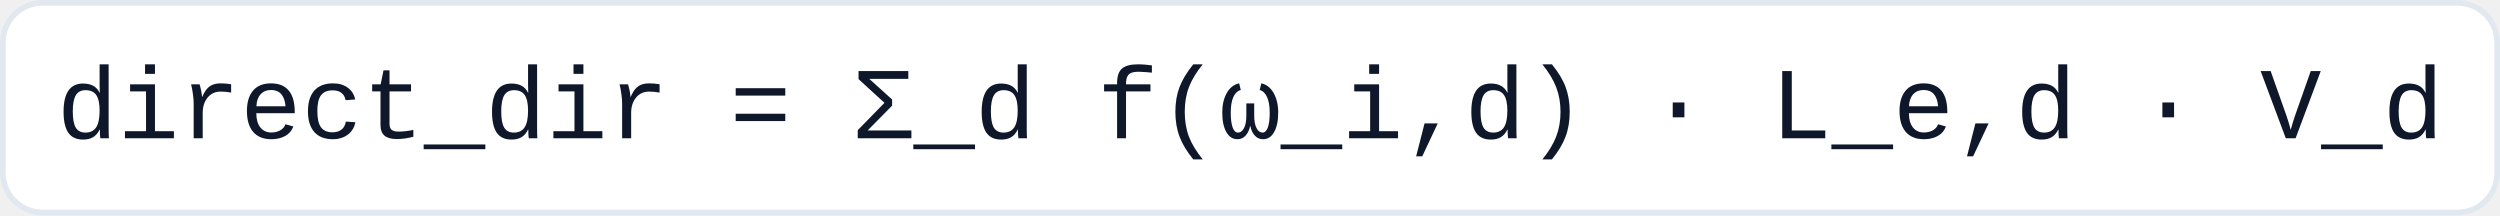
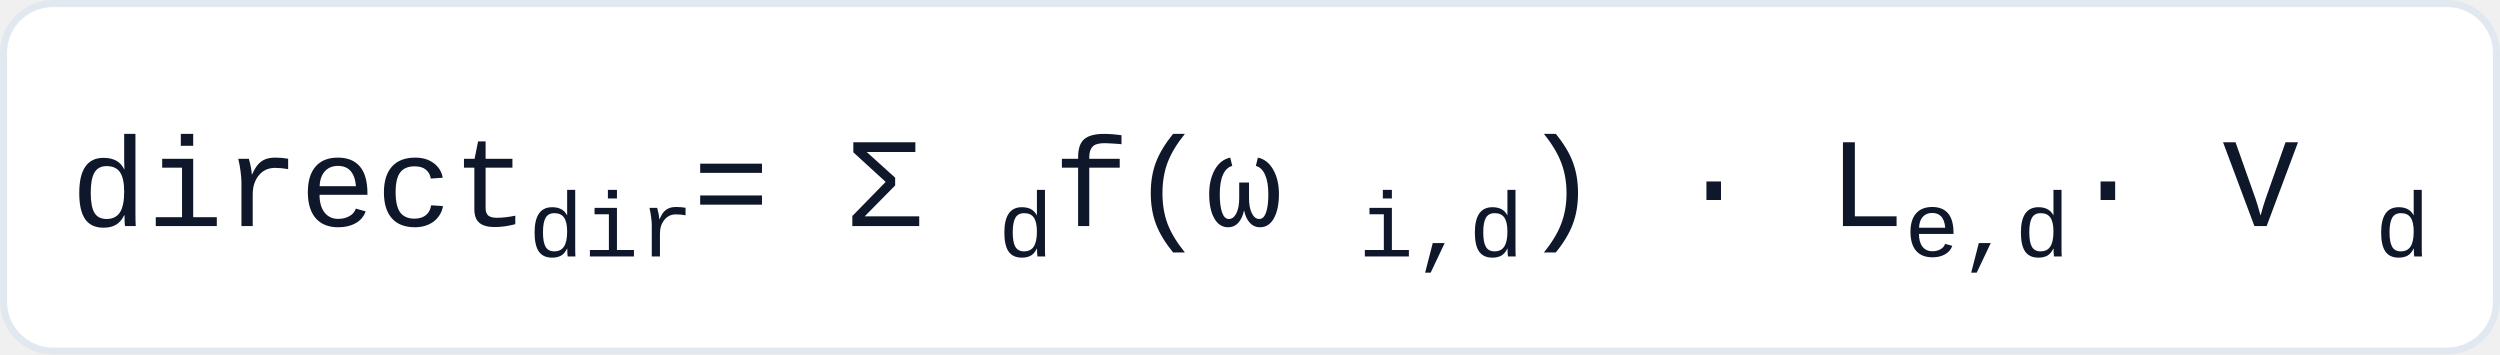
- <svg xmlns="http://www.w3.org/2000/svg" width="441.2" height="38.0" viewBox="0 0 441.2 38.0">
-   <rect x="0.5" y="0.5" width="440.2" height="37.0" rx="7" fill="#ffffff" stroke="#e2e8f0" />
-   <text x="10.0" y="24.4" text-anchor="start" font-family="ui-monospace, SFMono-Regular, Menlo, Consolas, 'Liberation Mono', monospace" font-size="18" fill="#0f172a">direct_dir = Σ_d f(ω_i,d) · L_e,d · V_d</text>
+ <svg xmlns="http://www.w3.org/2000/svg" width="353.9" height="50.2" viewBox="0 0 353.9 50.2">
+   <rect x="0.5" y="0.5" width="352.9" height="49.2" rx="7" fill="#ffffff" stroke="#e2e8f0" />
+   <text x="10.0" y="32.0" font-family="ui-monospace, SFMono-Regular, Menlo, Consolas, 'Liberation Mono', monospace" font-size="18.0" fill="#0f172a">direct</text>
+   <text x="74.8" y="36.3" font-family="ui-monospace, SFMono-Regular, Menlo, Consolas, 'Liberation Mono', monospace" font-size="13.0" fill="#0f172a">dir</text>
+   <text x="98.1" y="32.0" font-family="ui-monospace, SFMono-Regular, Menlo, Consolas, 'Liberation Mono', monospace" font-size="18.0" fill="#0f172a"> = Σ</text>
+   <text x="141.3" y="36.3" font-family="ui-monospace, SFMono-Regular, Menlo, Consolas, 'Liberation Mono', monospace" font-size="13.0" fill="#0f172a">d</text>
+   <text x="149.1" y="32.0" font-family="ui-monospace, SFMono-Regular, Menlo, Consolas, 'Liberation Mono', monospace" font-size="18.0" fill="#0f172a"> f(ω</text>
+   <text x="192.3" y="36.3" font-family="ui-monospace, SFMono-Regular, Menlo, Consolas, 'Liberation Mono', monospace" font-size="13.0" fill="#0f172a">i,d</text>
+   <text x="215.6" y="32.0" font-family="ui-monospace, SFMono-Regular, Menlo, Consolas, 'Liberation Mono', monospace" font-size="18.0" fill="#0f172a">) · L</text>
+   <text x="269.6" y="36.3" font-family="ui-monospace, SFMono-Regular, Menlo, Consolas, 'Liberation Mono', monospace" font-size="13.0" fill="#0f172a">e,d</text>
+   <text x="293.0" y="32.0" font-family="ui-monospace, SFMono-Regular, Menlo, Consolas, 'Liberation Mono', monospace" font-size="18.0" fill="#0f172a"> · V</text>
+   <text x="336.2" y="36.3" font-family="ui-monospace, SFMono-Regular, Menlo, Consolas, 'Liberation Mono', monospace" font-size="13.0" fill="#0f172a">d</text>
</svg>
